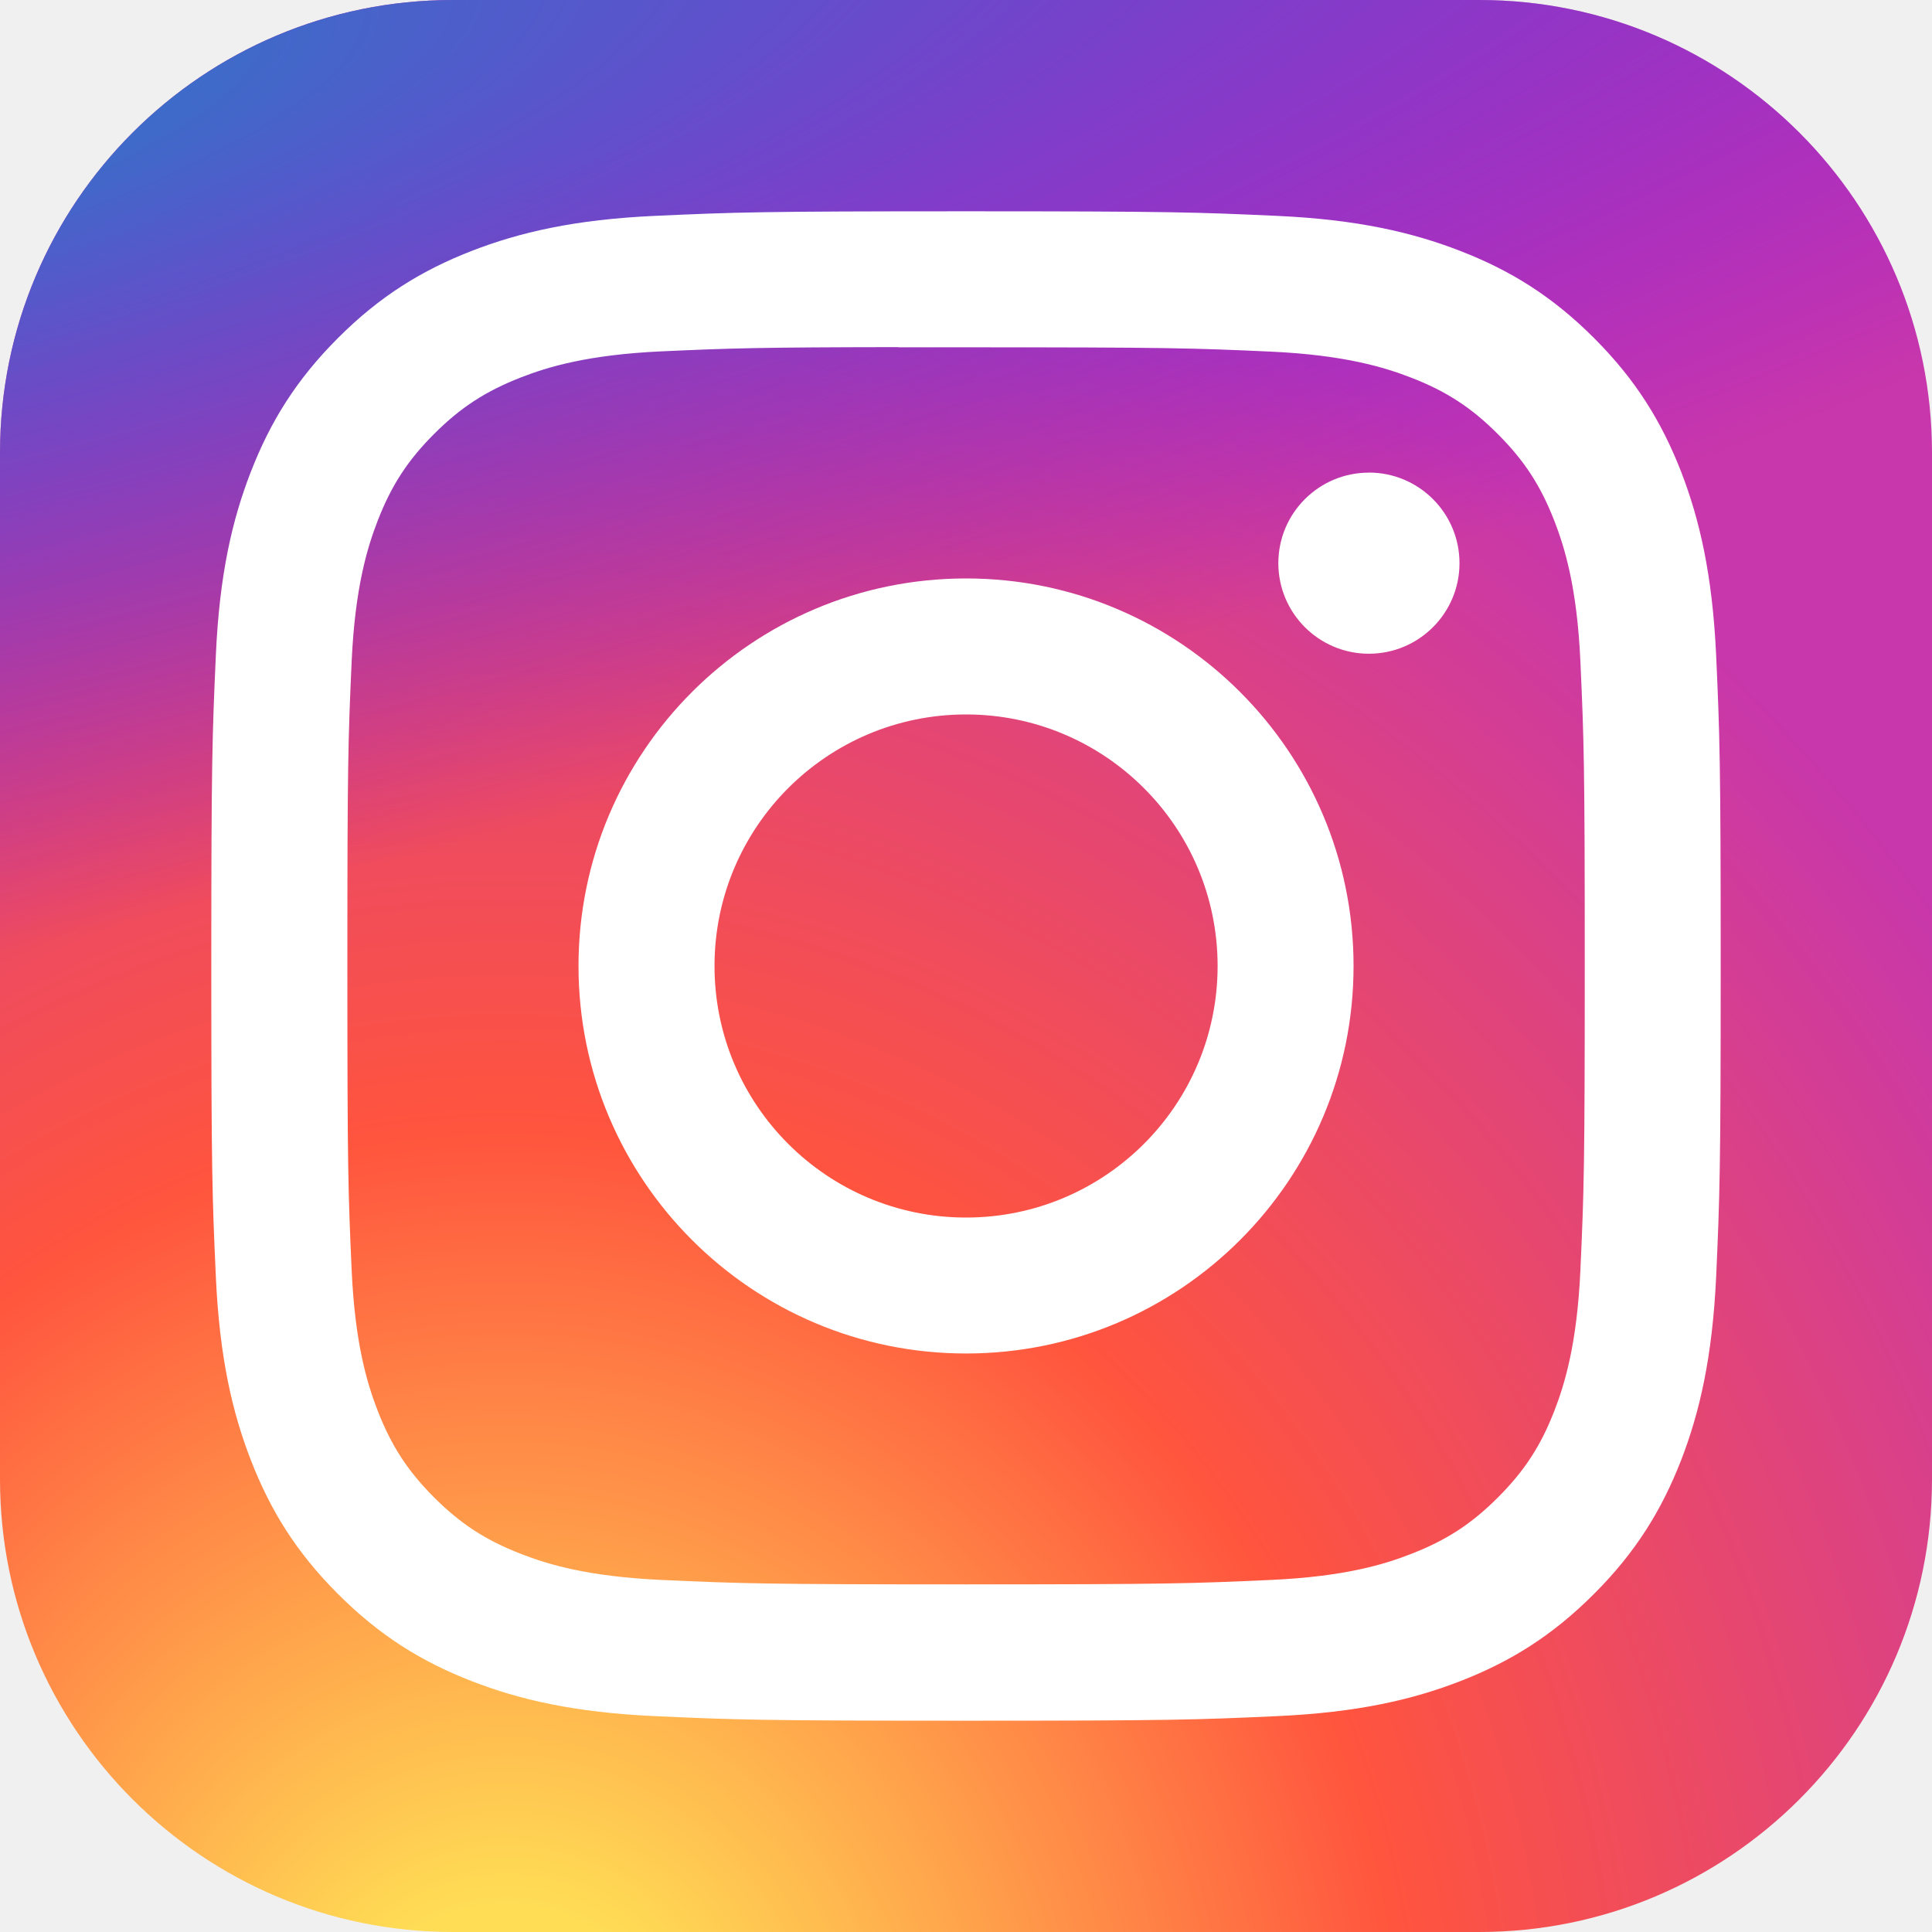
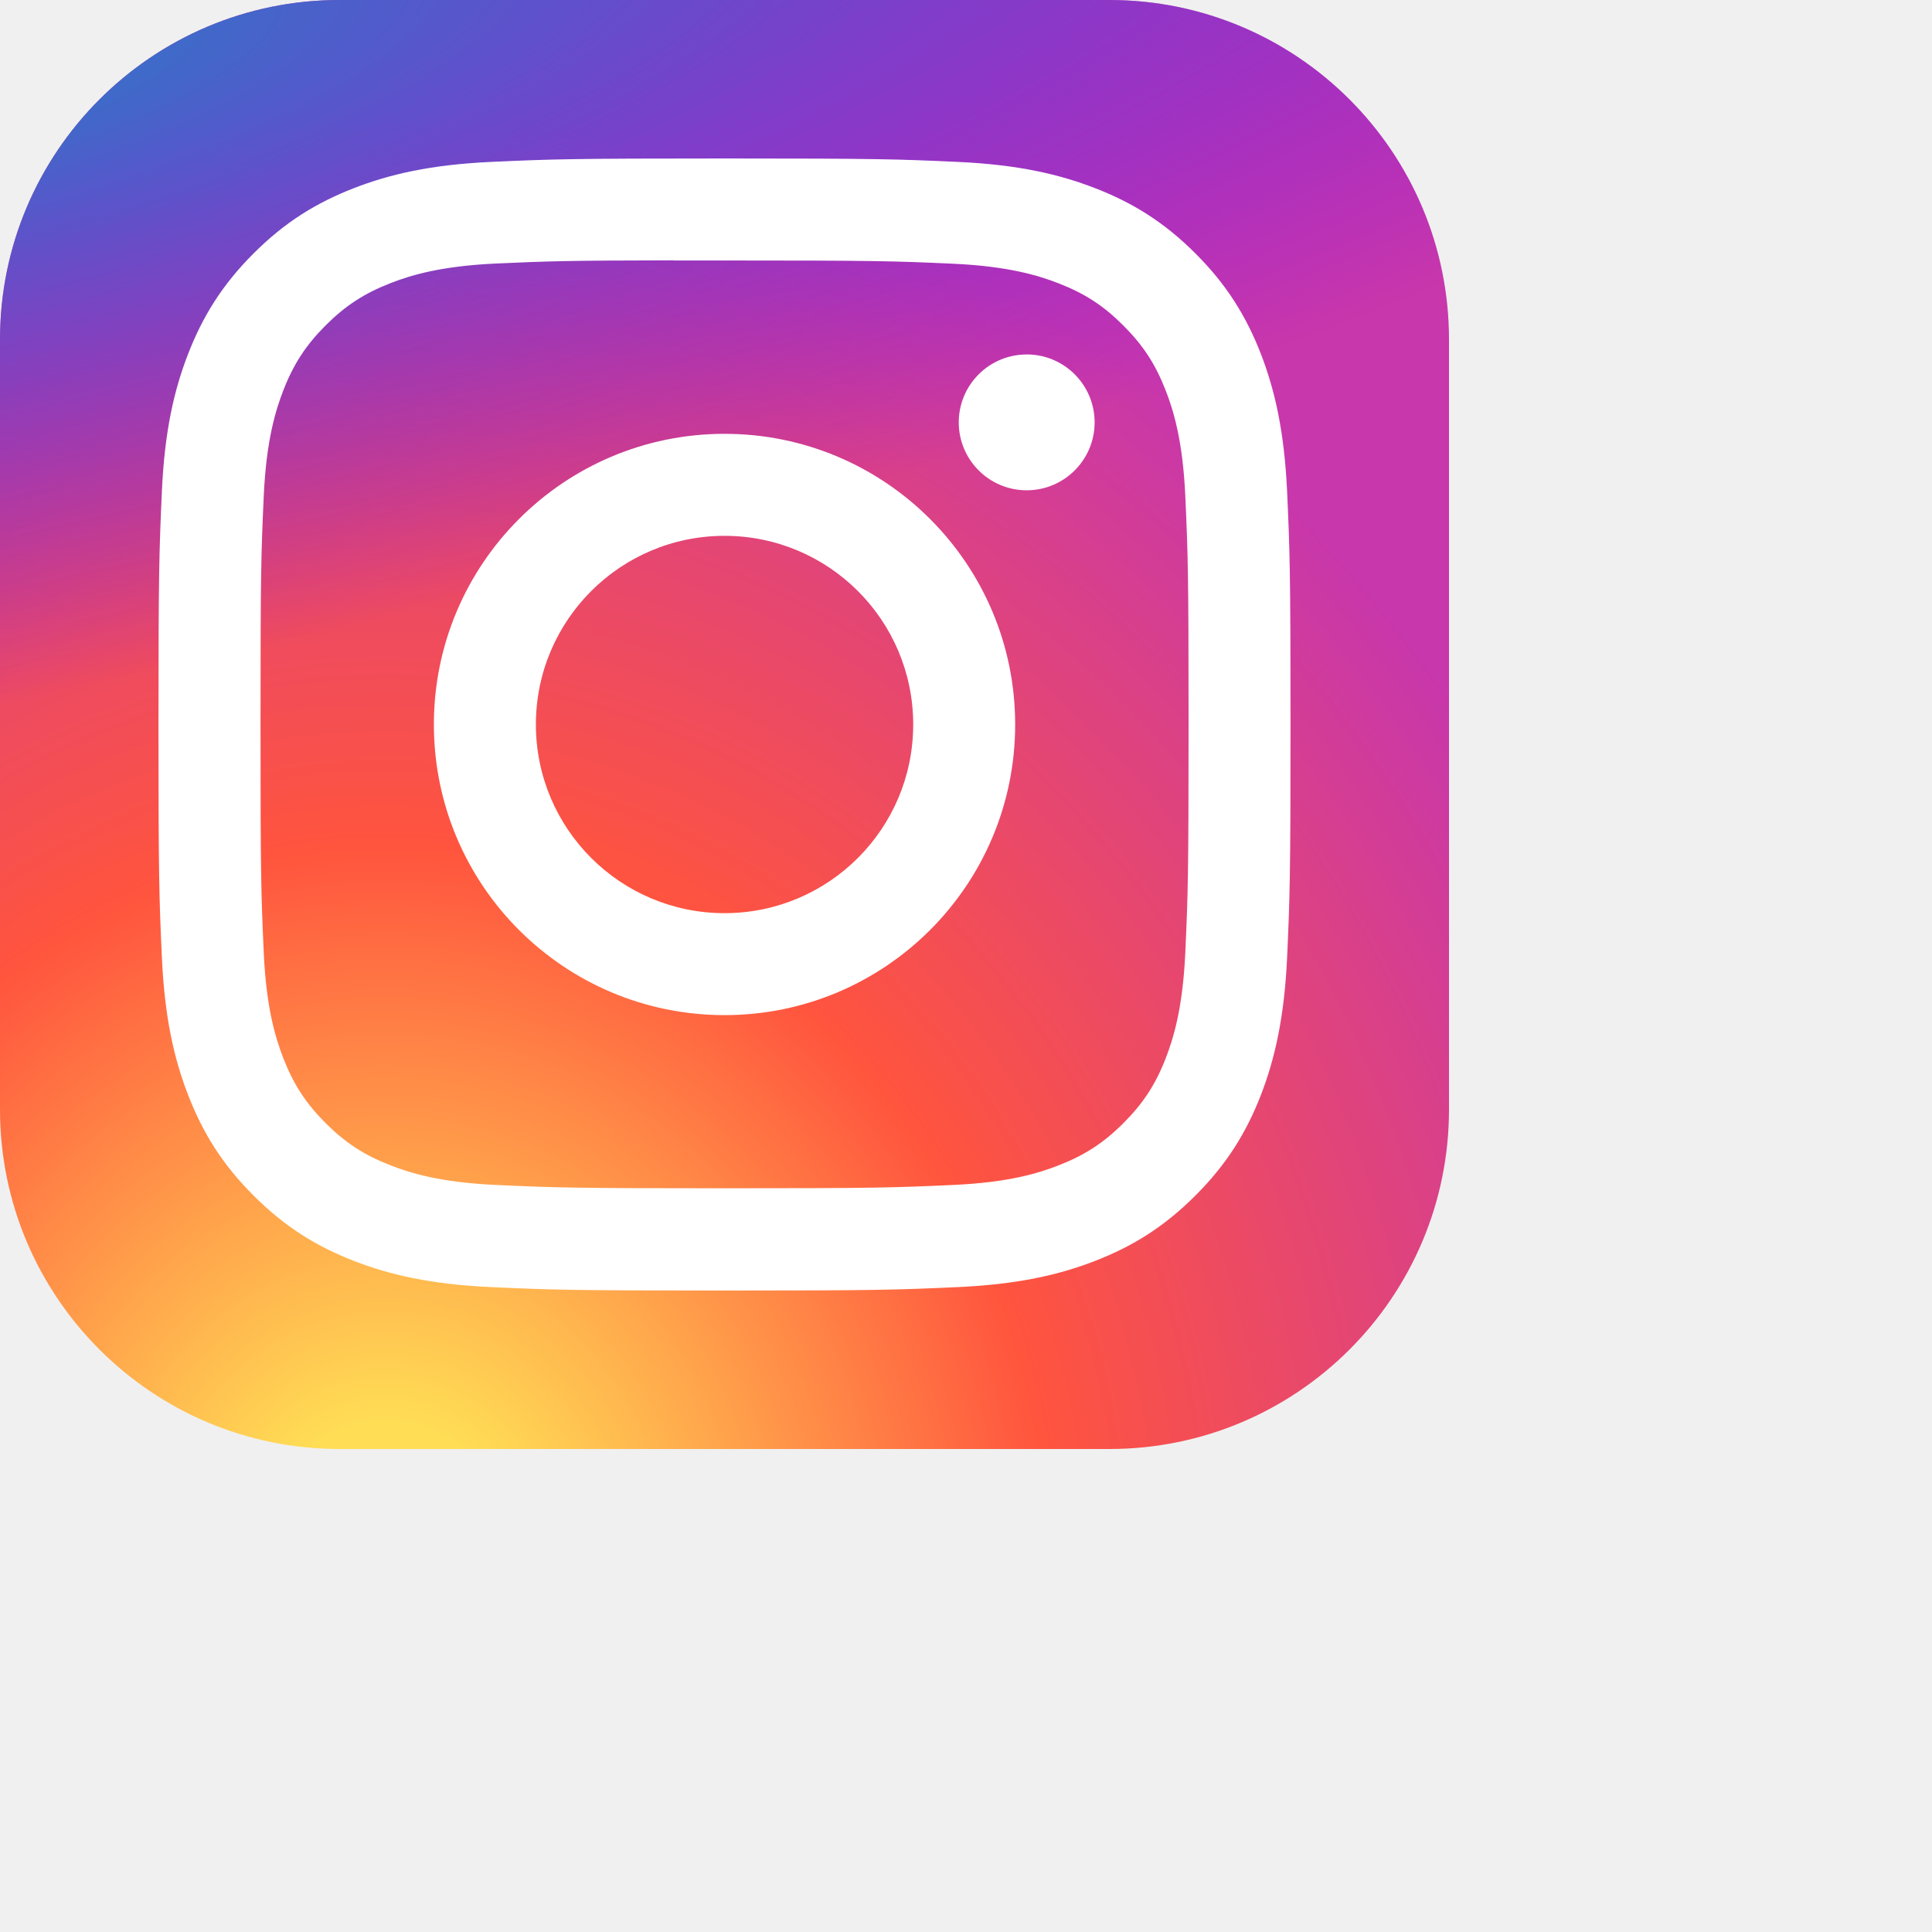
- <svg xmlns="http://www.w3.org/2000/svg" width="30" height="30" viewBox="0 0 30 30" fill="none">
+ <svg xmlns="http://www.w3.org/2000/svg" width="40" height="40" viewBox="0 0 40 40" fill="none">
  <path d="M22.969 0H7.031C3.148 0 0 3.148 0 7.031V22.969C0 26.852 3.148 30 7.031 30H22.969C26.852 30 30 26.852 30 22.969V7.031C30 3.148 26.852 0 22.969 0Z" fill="url(#paint0_radial_54_236)" />
  <path d="M22.969 0H7.031C3.148 0 0 3.148 0 7.031V22.969C0 26.852 3.148 30 7.031 30H22.969C26.852 30 30 26.852 30 22.969V7.031C30 3.148 26.852 0 22.969 0Z" fill="url(#paint1_radial_54_236)" />
  <path d="M15.001 3.281C11.819 3.281 11.419 3.295 10.169 3.352C8.921 3.409 8.07 3.607 7.325 3.896C6.554 4.196 5.9 4.596 5.249 5.248C4.597 5.899 4.196 6.553 3.896 7.324C3.606 8.069 3.408 8.921 3.352 10.168C3.296 11.418 3.281 11.817 3.281 15C3.281 18.183 3.295 18.581 3.352 19.831C3.409 21.078 3.607 21.93 3.896 22.675C4.196 23.446 4.596 24.1 5.248 24.751C5.899 25.403 6.553 25.805 7.323 26.104C8.069 26.394 8.921 26.591 10.168 26.648C11.418 26.705 11.817 26.719 15 26.719C18.183 26.719 18.581 26.705 19.831 26.648C21.078 26.591 21.931 26.394 22.677 26.104C23.447 25.805 24.1 25.403 24.751 24.751C25.403 24.1 25.803 23.446 26.104 22.675C26.392 21.93 26.589 21.078 26.648 19.831C26.704 18.581 26.719 18.183 26.719 15C26.719 11.817 26.704 11.418 26.648 10.168C26.589 8.92 26.392 8.069 26.104 7.324C25.803 6.553 25.403 5.899 24.751 5.248C24.099 4.596 23.447 4.196 22.676 3.897C21.929 3.607 21.077 3.409 19.829 3.352C18.579 3.295 18.181 3.281 14.997 3.281H15.001ZM13.95 5.393C14.262 5.393 14.61 5.393 15.001 5.393C18.13 5.393 18.501 5.404 19.736 5.46C20.879 5.513 21.499 5.704 21.912 5.864C22.459 6.076 22.849 6.33 23.259 6.741C23.669 7.151 23.923 7.541 24.136 8.088C24.296 8.501 24.488 9.121 24.54 10.264C24.596 11.499 24.608 11.87 24.608 14.997C24.608 18.125 24.596 18.496 24.54 19.731C24.487 20.874 24.296 21.494 24.136 21.907C23.924 22.454 23.669 22.843 23.259 23.253C22.849 23.663 22.459 23.917 21.912 24.129C21.5 24.291 20.879 24.481 19.736 24.533C18.501 24.589 18.13 24.602 15.001 24.602C11.872 24.602 11.501 24.589 10.266 24.533C9.123 24.48 8.503 24.29 8.09 24.129C7.543 23.917 7.152 23.663 6.742 23.253C6.332 22.843 6.078 22.453 5.865 21.906C5.705 21.493 5.513 20.873 5.461 19.73C5.405 18.495 5.394 18.124 5.394 14.995C5.394 11.865 5.405 11.496 5.461 10.261C5.514 9.118 5.705 8.498 5.865 8.085C6.077 7.538 6.332 7.147 6.742 6.737C7.152 6.327 7.543 6.073 8.09 5.86C8.503 5.699 9.123 5.509 10.266 5.456C11.347 5.407 11.766 5.393 13.95 5.39V5.393ZM21.256 7.339C20.48 7.339 19.85 7.968 19.85 8.745C19.85 9.521 20.48 10.151 21.256 10.151C22.033 10.151 22.663 9.521 22.663 8.745C22.663 7.968 22.033 7.338 21.256 7.338V7.339ZM15.001 8.982C11.678 8.982 8.983 11.677 8.983 15C8.983 18.324 11.678 21.017 15.001 21.017C18.325 21.017 21.018 18.324 21.018 15C21.018 11.677 18.324 8.982 15.001 8.982H15.001ZM15.001 11.094C17.158 11.094 18.907 12.843 18.907 15C18.907 17.157 17.158 18.906 15.001 18.906C12.844 18.906 11.095 17.157 11.095 15C11.095 12.843 12.844 11.094 15.001 11.094Z" fill="white" />
  <defs>
    <radialGradient id="paint0_radial_54_236" cx="0" cy="0" r="1" gradientUnits="userSpaceOnUse" gradientTransform="translate(7.96875 32.3106) rotate(-90) scale(29.7322 27.6533)">
      <stop stop-color="#FFDD55" />
      <stop offset="0.1" stop-color="#FFDD55" />
      <stop offset="0.5" stop-color="#FF543E" />
      <stop offset="1" stop-color="#C837AB" />
    </radialGradient>
    <radialGradient id="paint1_radial_54_236" cx="0" cy="0" r="1" gradientUnits="userSpaceOnUse" gradientTransform="translate(-5.02512 2.16105) rotate(78.681) scale(13.2905 54.7837)">
      <stop stop-color="#3771C8" />
      <stop offset="0.128" stop-color="#3771C8" />
      <stop offset="1" stop-color="#6600FF" stop-opacity="0" />
    </radialGradient>
  </defs>
</svg>
